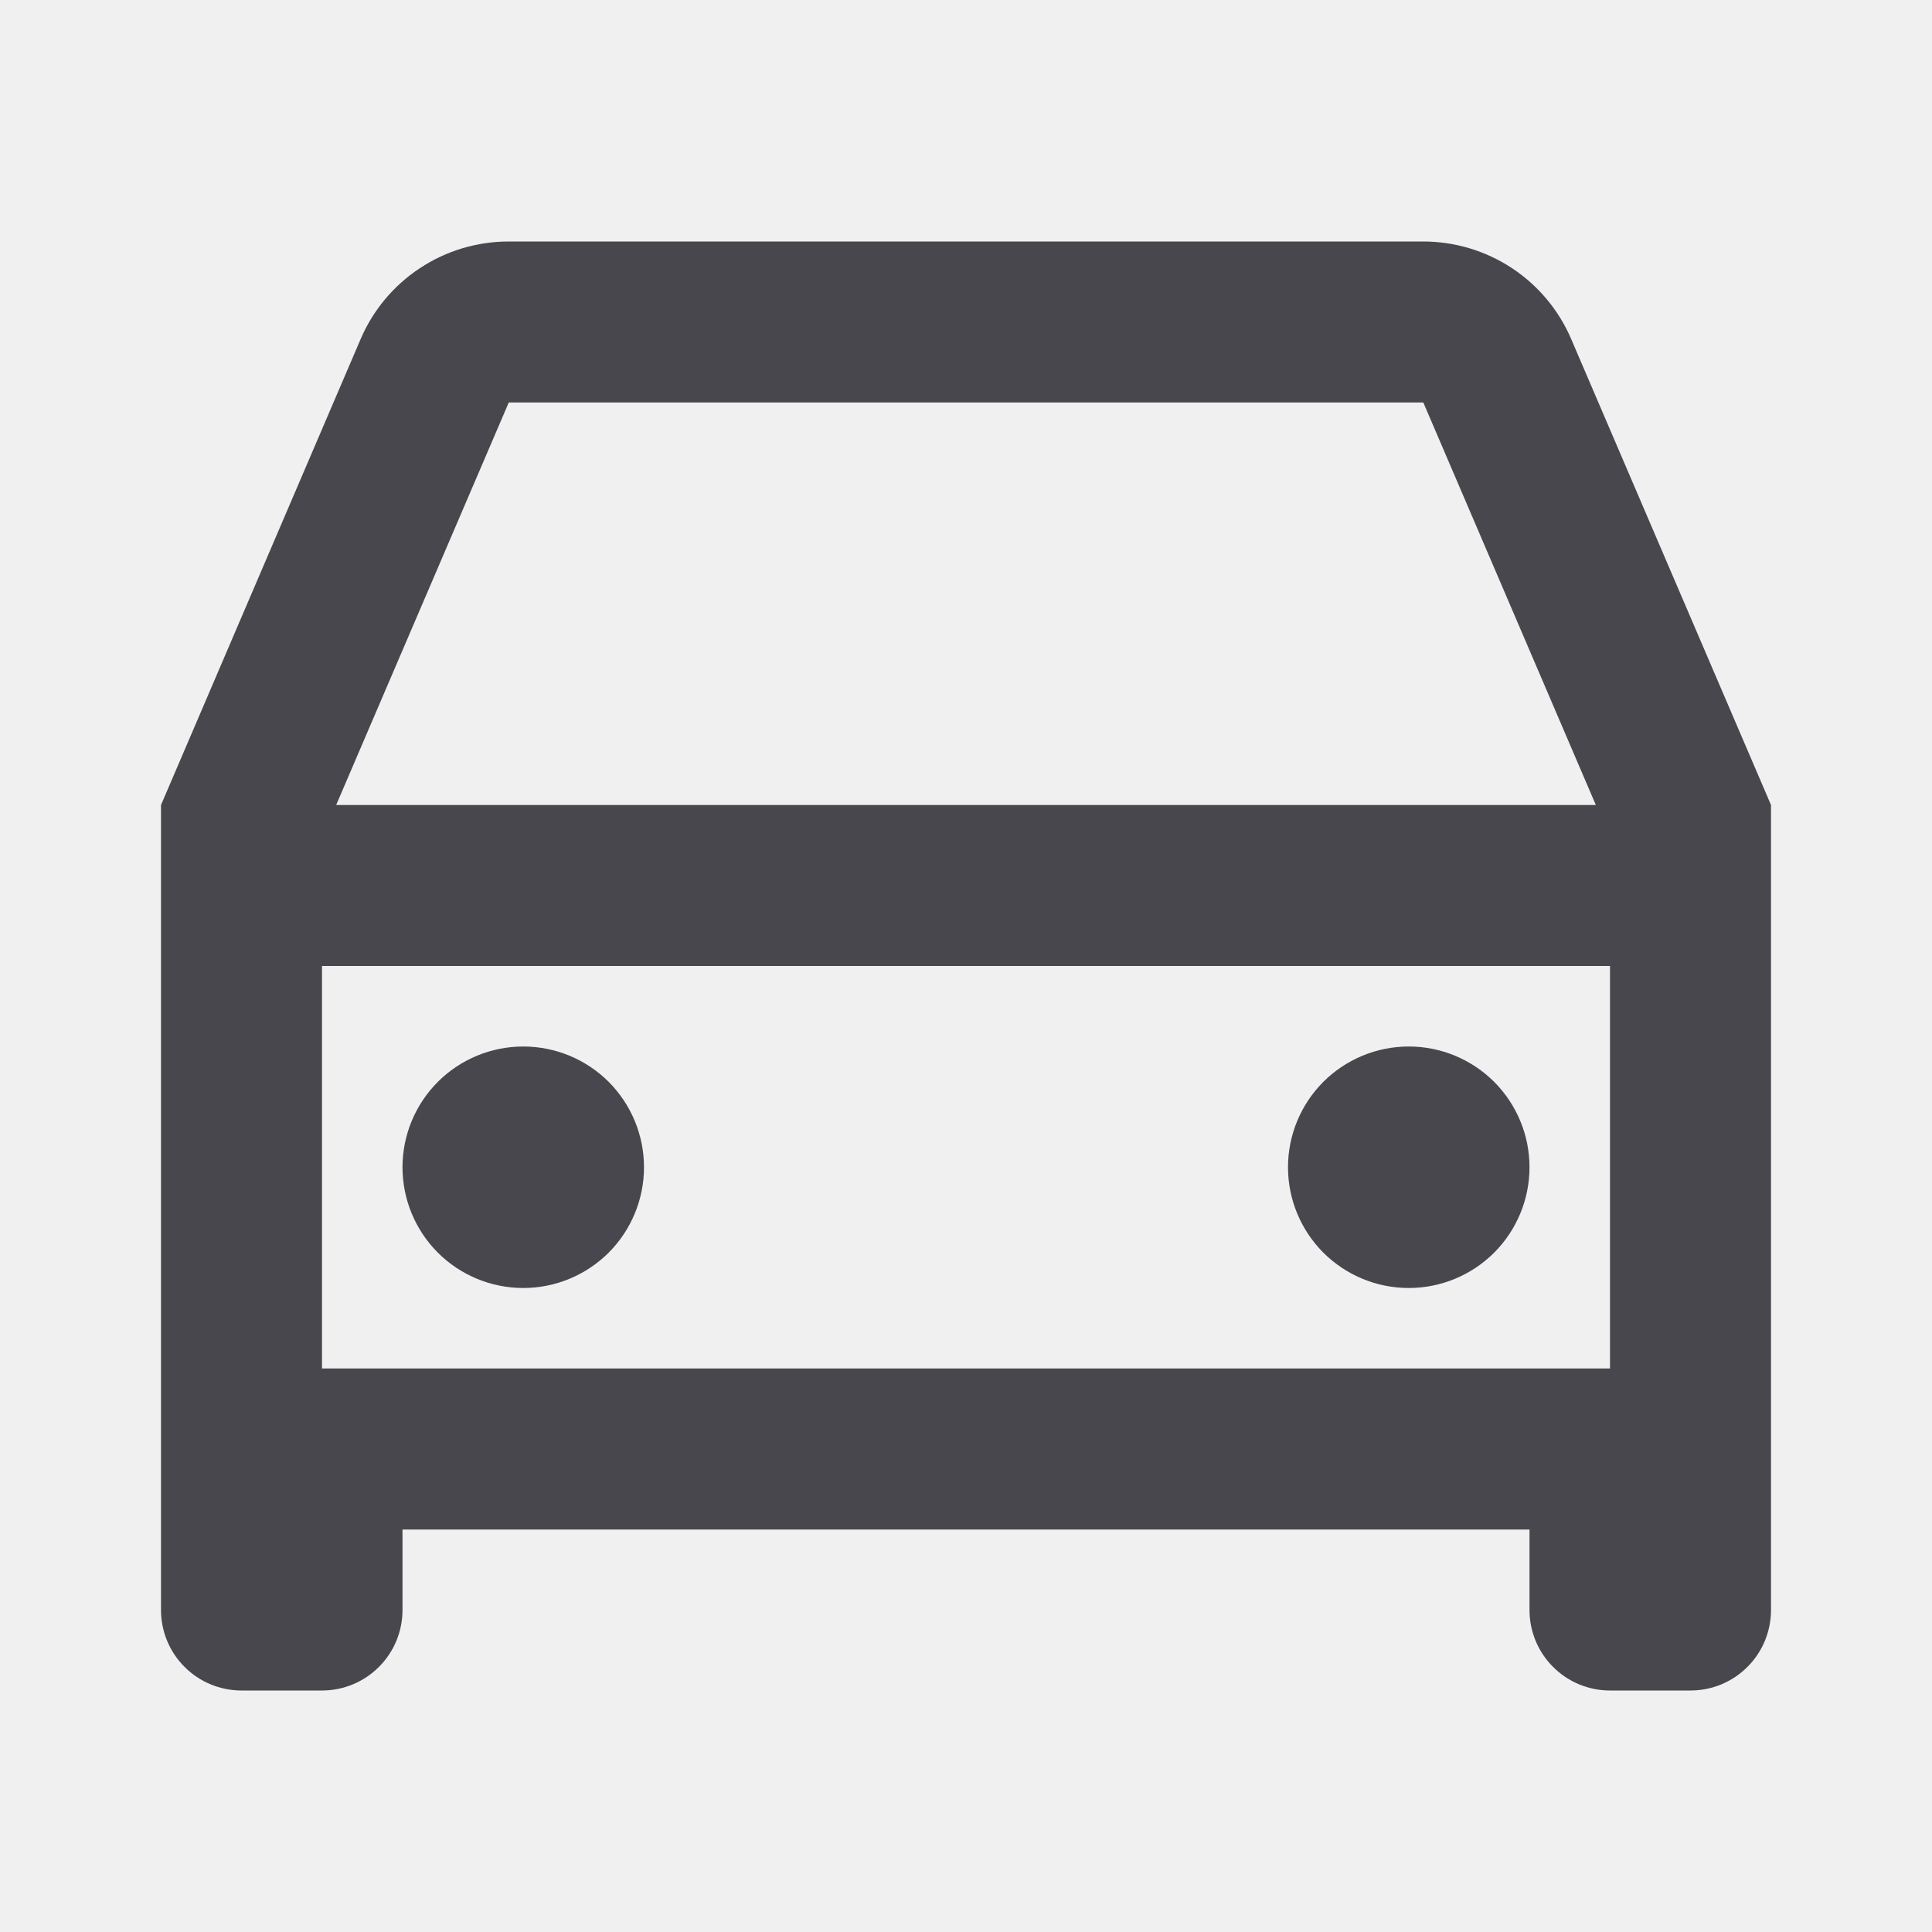
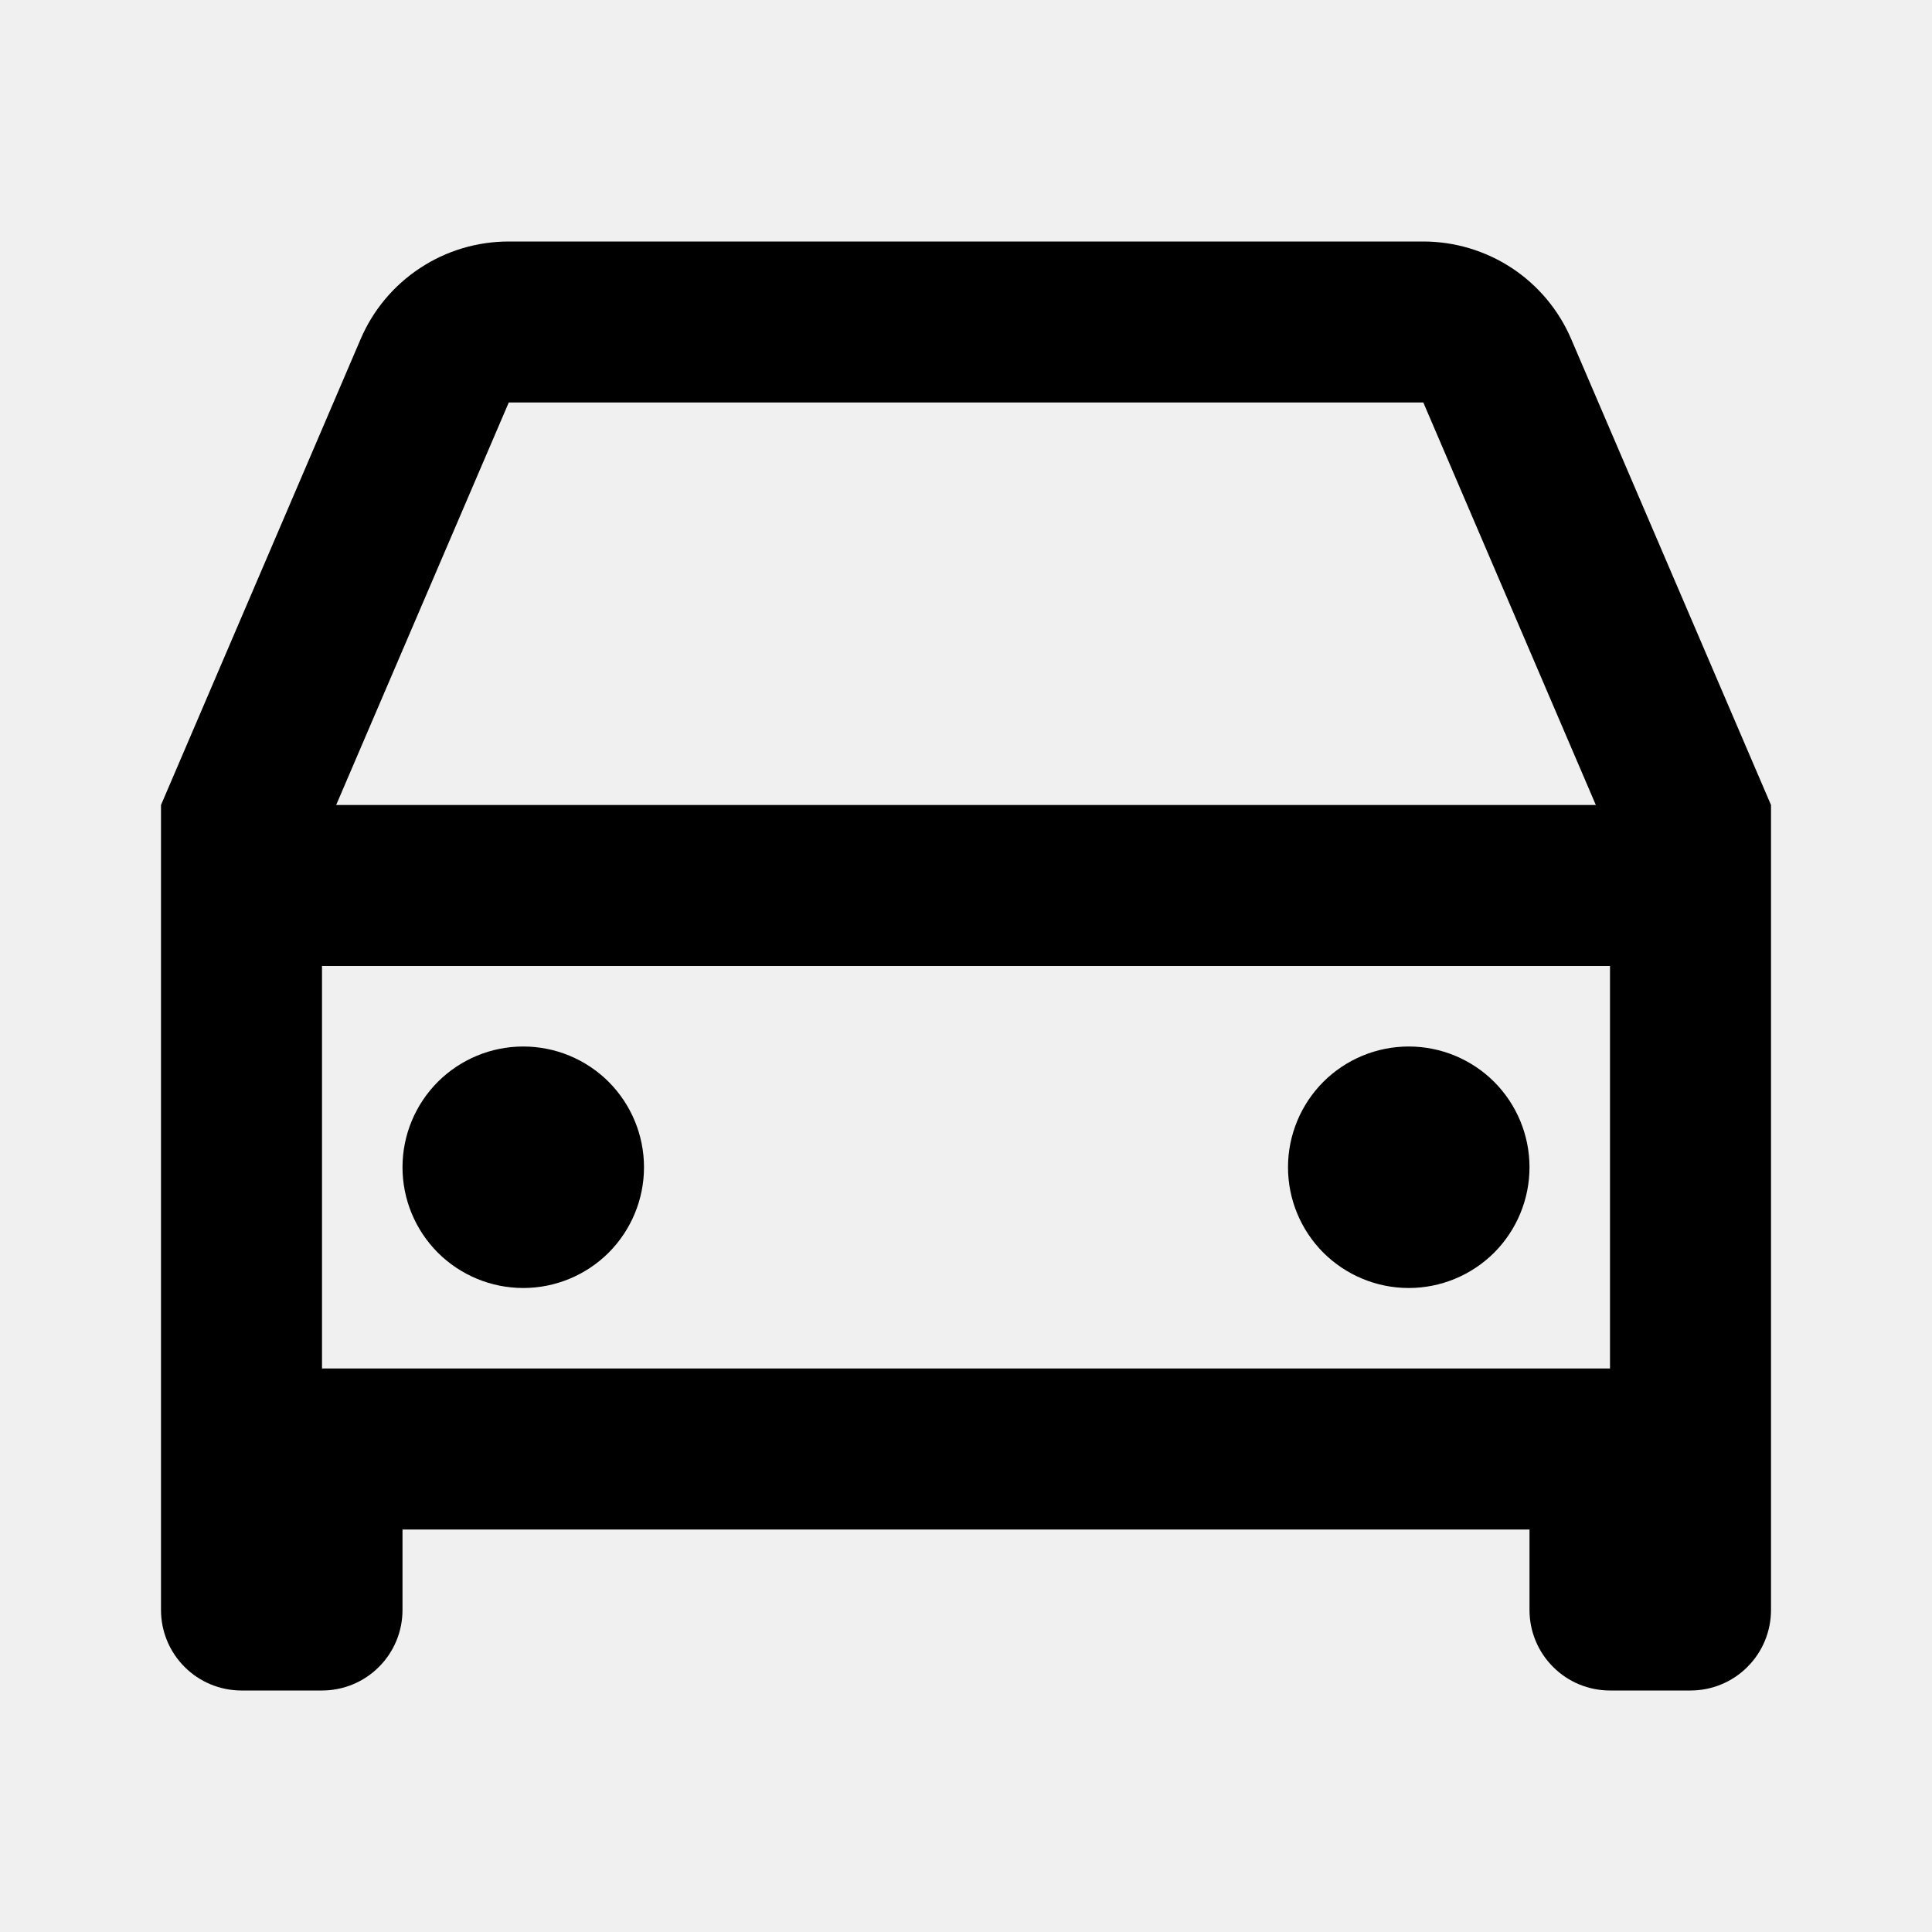
- <svg xmlns="http://www.w3.org/2000/svg" width="24" height="24" viewBox="0 0 24 24" fill="none">
+ <svg xmlns="http://www.w3.org/2000/svg" width="24" height="24" viewBox="0 0 24 24">
  <g clip-path="url(#clip0_15722_107)">
-     <path d="M19 19H5V20C5 20.265 4.895 20.52 4.707 20.707C4.52 20.895 4.265 21 4 21H3C2.735 21 2.48 20.895 2.293 20.707C2.105 20.52 2 20.265 2 20V10L4.48 4.212C4.634 3.852 4.891 3.545 5.218 3.33C5.545 3.114 5.928 3 6.32 3H17.68C18.071 3 18.454 3.115 18.781 3.33C19.108 3.546 19.364 3.852 19.518 4.212L22 10V20C22 20.265 21.895 20.52 21.707 20.707C21.52 20.895 21.265 21 21 21H20C19.735 21 19.48 20.895 19.293 20.707C19.105 20.52 19 20.265 19 20V19ZM20 12H4V17H20V12ZM4.176 10H19.824L17.681 5H6.32L4.176 10ZM6.5 16C6.102 16 5.721 15.842 5.439 15.561C5.158 15.279 5 14.898 5 14.5C5 14.102 5.158 13.721 5.439 13.439C5.721 13.158 6.102 13 6.5 13C6.898 13 7.279 13.158 7.561 13.439C7.842 13.721 8 14.102 8 14.5C8 14.898 7.842 15.279 7.561 15.561C7.279 15.842 6.898 16 6.5 16ZM17.5 16C17.102 16 16.721 15.842 16.439 15.561C16.158 15.279 16 14.898 16 14.5C16 14.102 16.158 13.721 16.439 13.439C16.721 13.158 17.102 13 17.5 13C17.898 13 18.279 13.158 18.561 13.439C18.842 13.721 19 14.102 19 14.5C19 14.898 18.842 15.279 18.561 15.561C18.279 15.842 17.898 16 17.5 16Z" fill="#47474D" />
+     <path d="M19 19H5V20C5 20.265 4.895 20.52 4.707 20.707C4.52 20.895 4.265 21 4 21H3C2.735 21 2.48 20.895 2.293 20.707C2.105 20.52 2 20.265 2 20V10L4.48 4.212C4.634 3.852 4.891 3.545 5.218 3.33C5.545 3.114 5.928 3 6.32 3H17.68C18.071 3 18.454 3.115 18.781 3.33C19.108 3.546 19.364 3.852 19.518 4.212L22 10V20C22 20.265 21.895 20.52 21.707 20.707C21.52 20.895 21.265 21 21 21H20C19.735 21 19.48 20.895 19.293 20.707C19.105 20.52 19 20.265 19 20V19ZM20 12H4V17H20V12ZM4.176 10H19.824L17.681 5H6.32L4.176 10ZM6.5 16C6.102 16 5.721 15.842 5.439 15.561C5.158 15.279 5 14.898 5 14.5C5 14.102 5.158 13.721 5.439 13.439C5.721 13.158 6.102 13 6.5 13C6.898 13 7.279 13.158 7.561 13.439C7.842 13.721 8 14.102 8 14.5C8 14.898 7.842 15.279 7.561 15.561C7.279 15.842 6.898 16 6.5 16ZM17.5 16C17.102 16 16.721 15.842 16.439 15.561C16.158 15.279 16 14.898 16 14.5C16 14.102 16.158 13.721 16.439 13.439C16.721 13.158 17.102 13 17.5 13C17.898 13 18.279 13.158 18.561 13.439C18.842 13.721 19 14.102 19 14.5C19 14.898 18.842 15.279 18.561 15.561C18.279 15.842 17.898 16 17.5 16Z" />
  </g>
  <defs>
    <clipPath id="clip0_15722_107">
      <rect width="24" height="24" fill="white" />
    </clipPath>
  </defs>
</svg>
